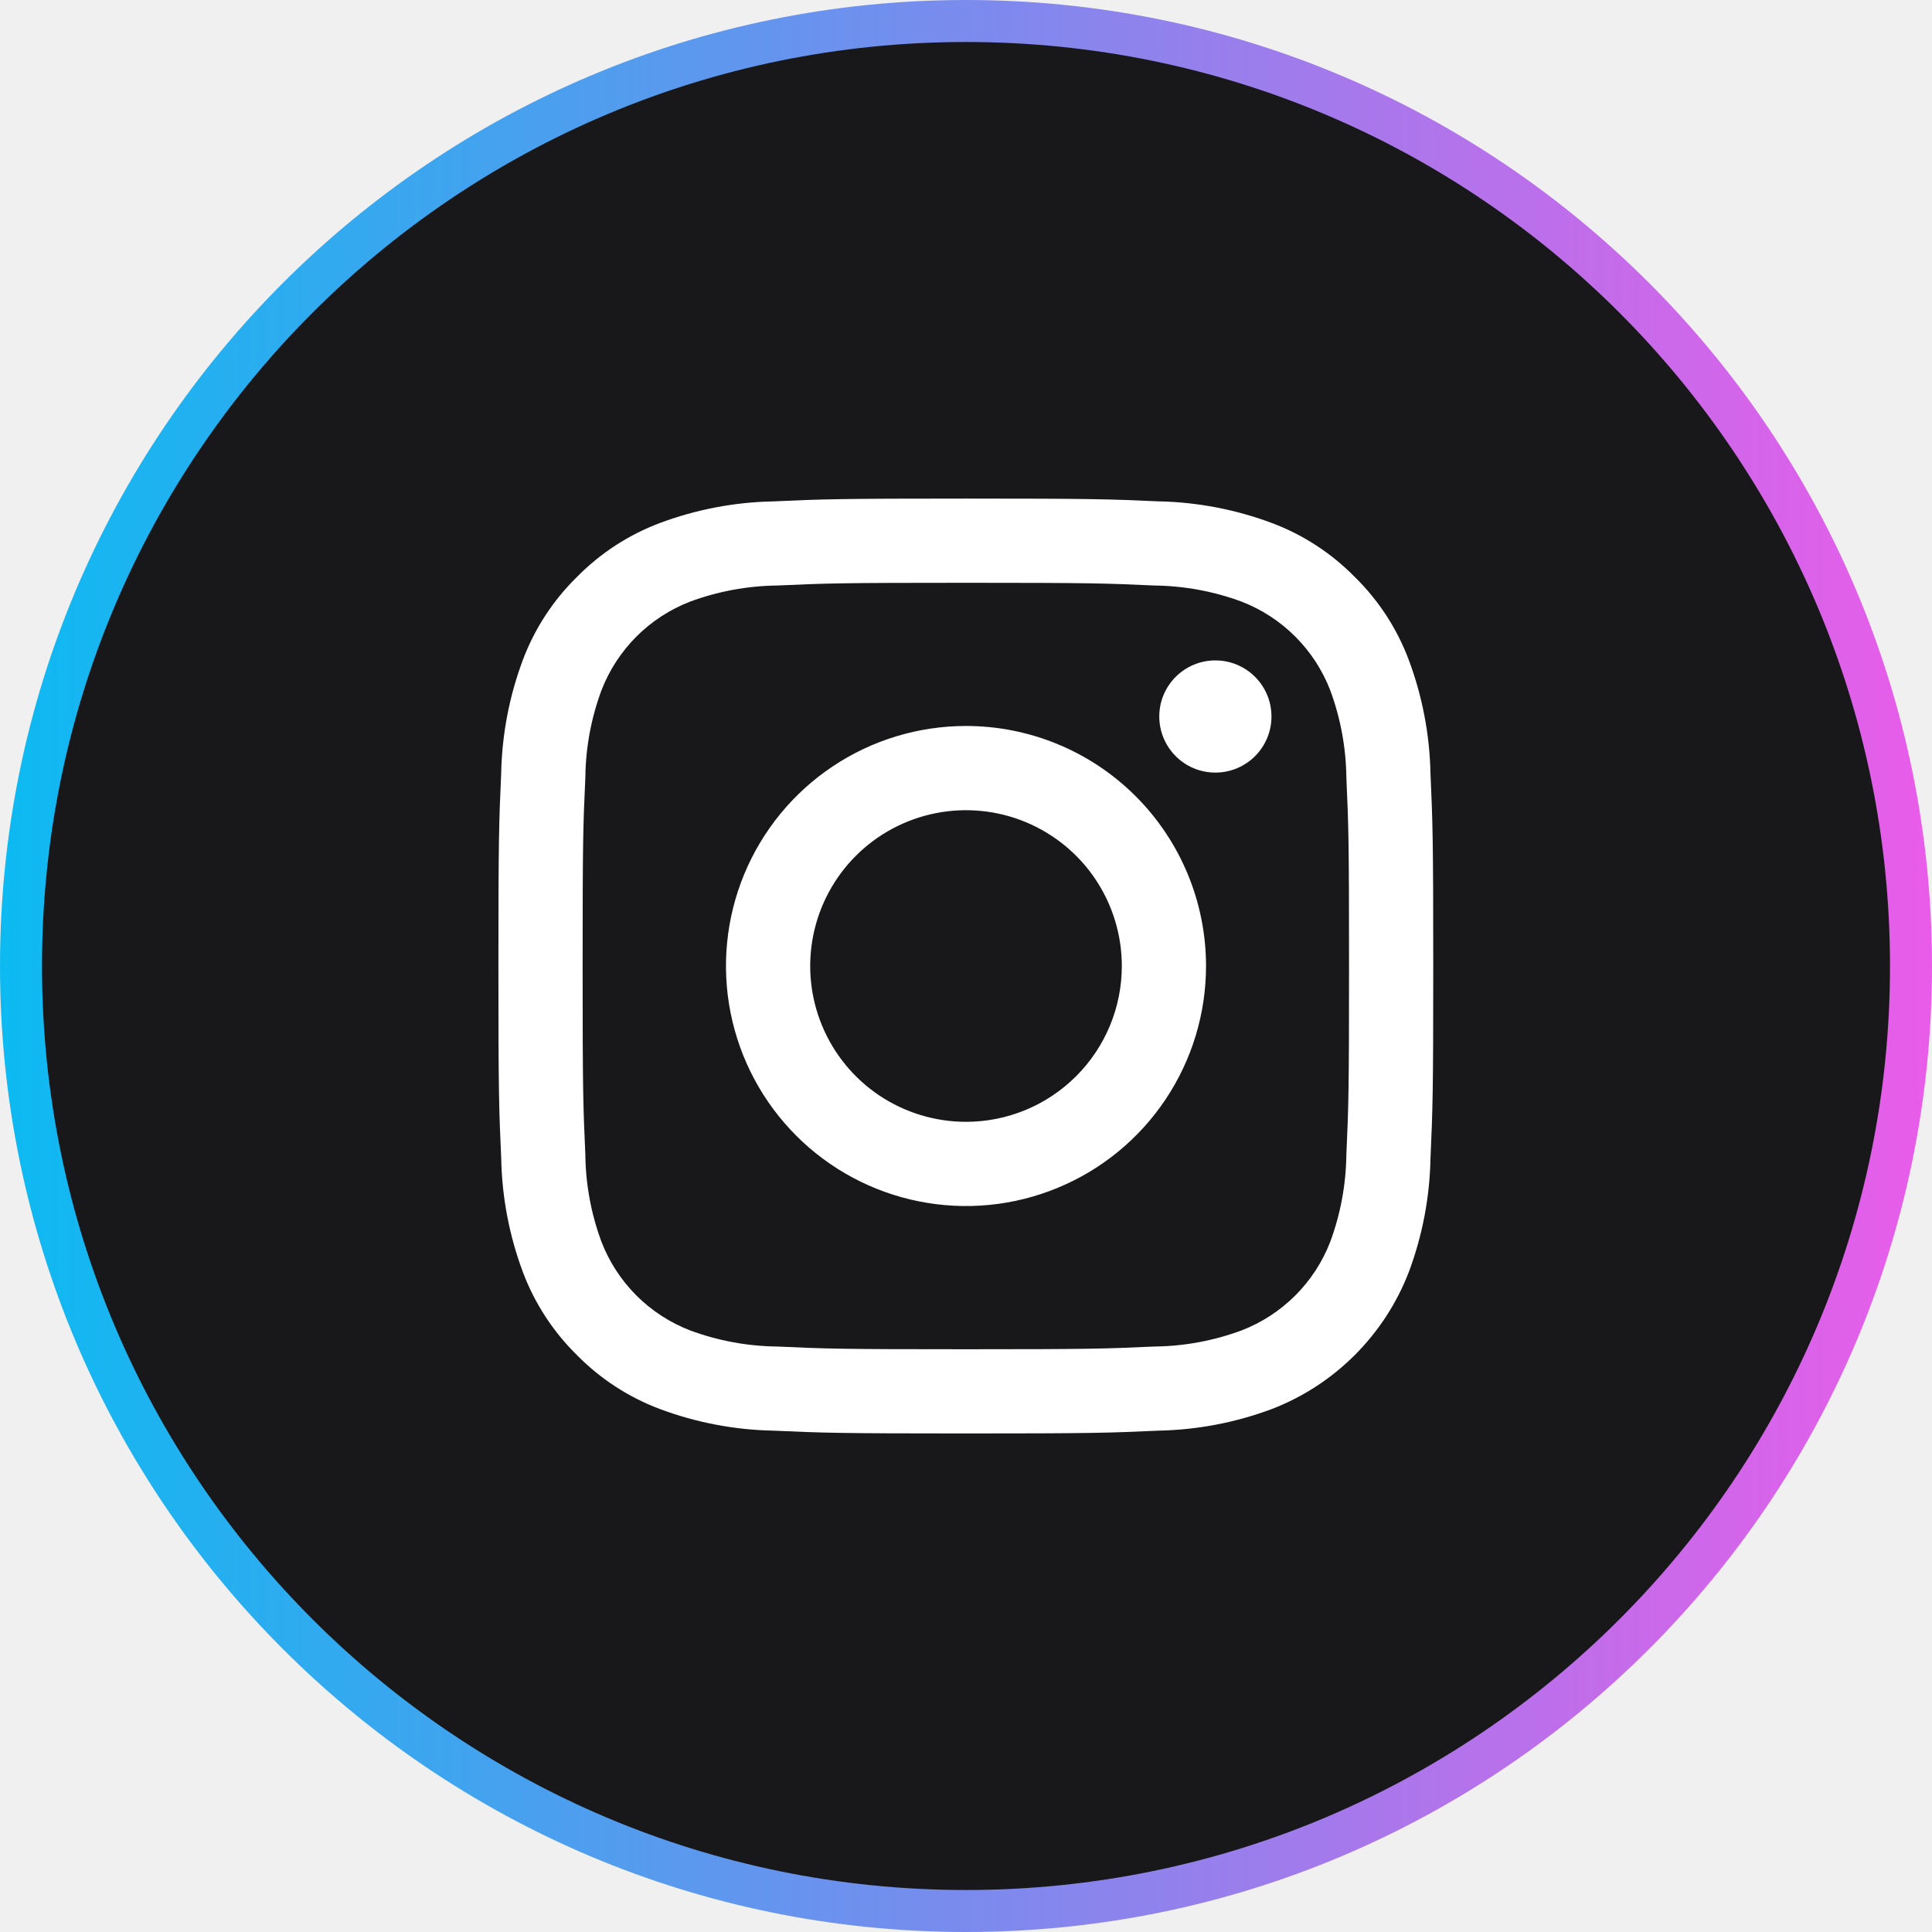
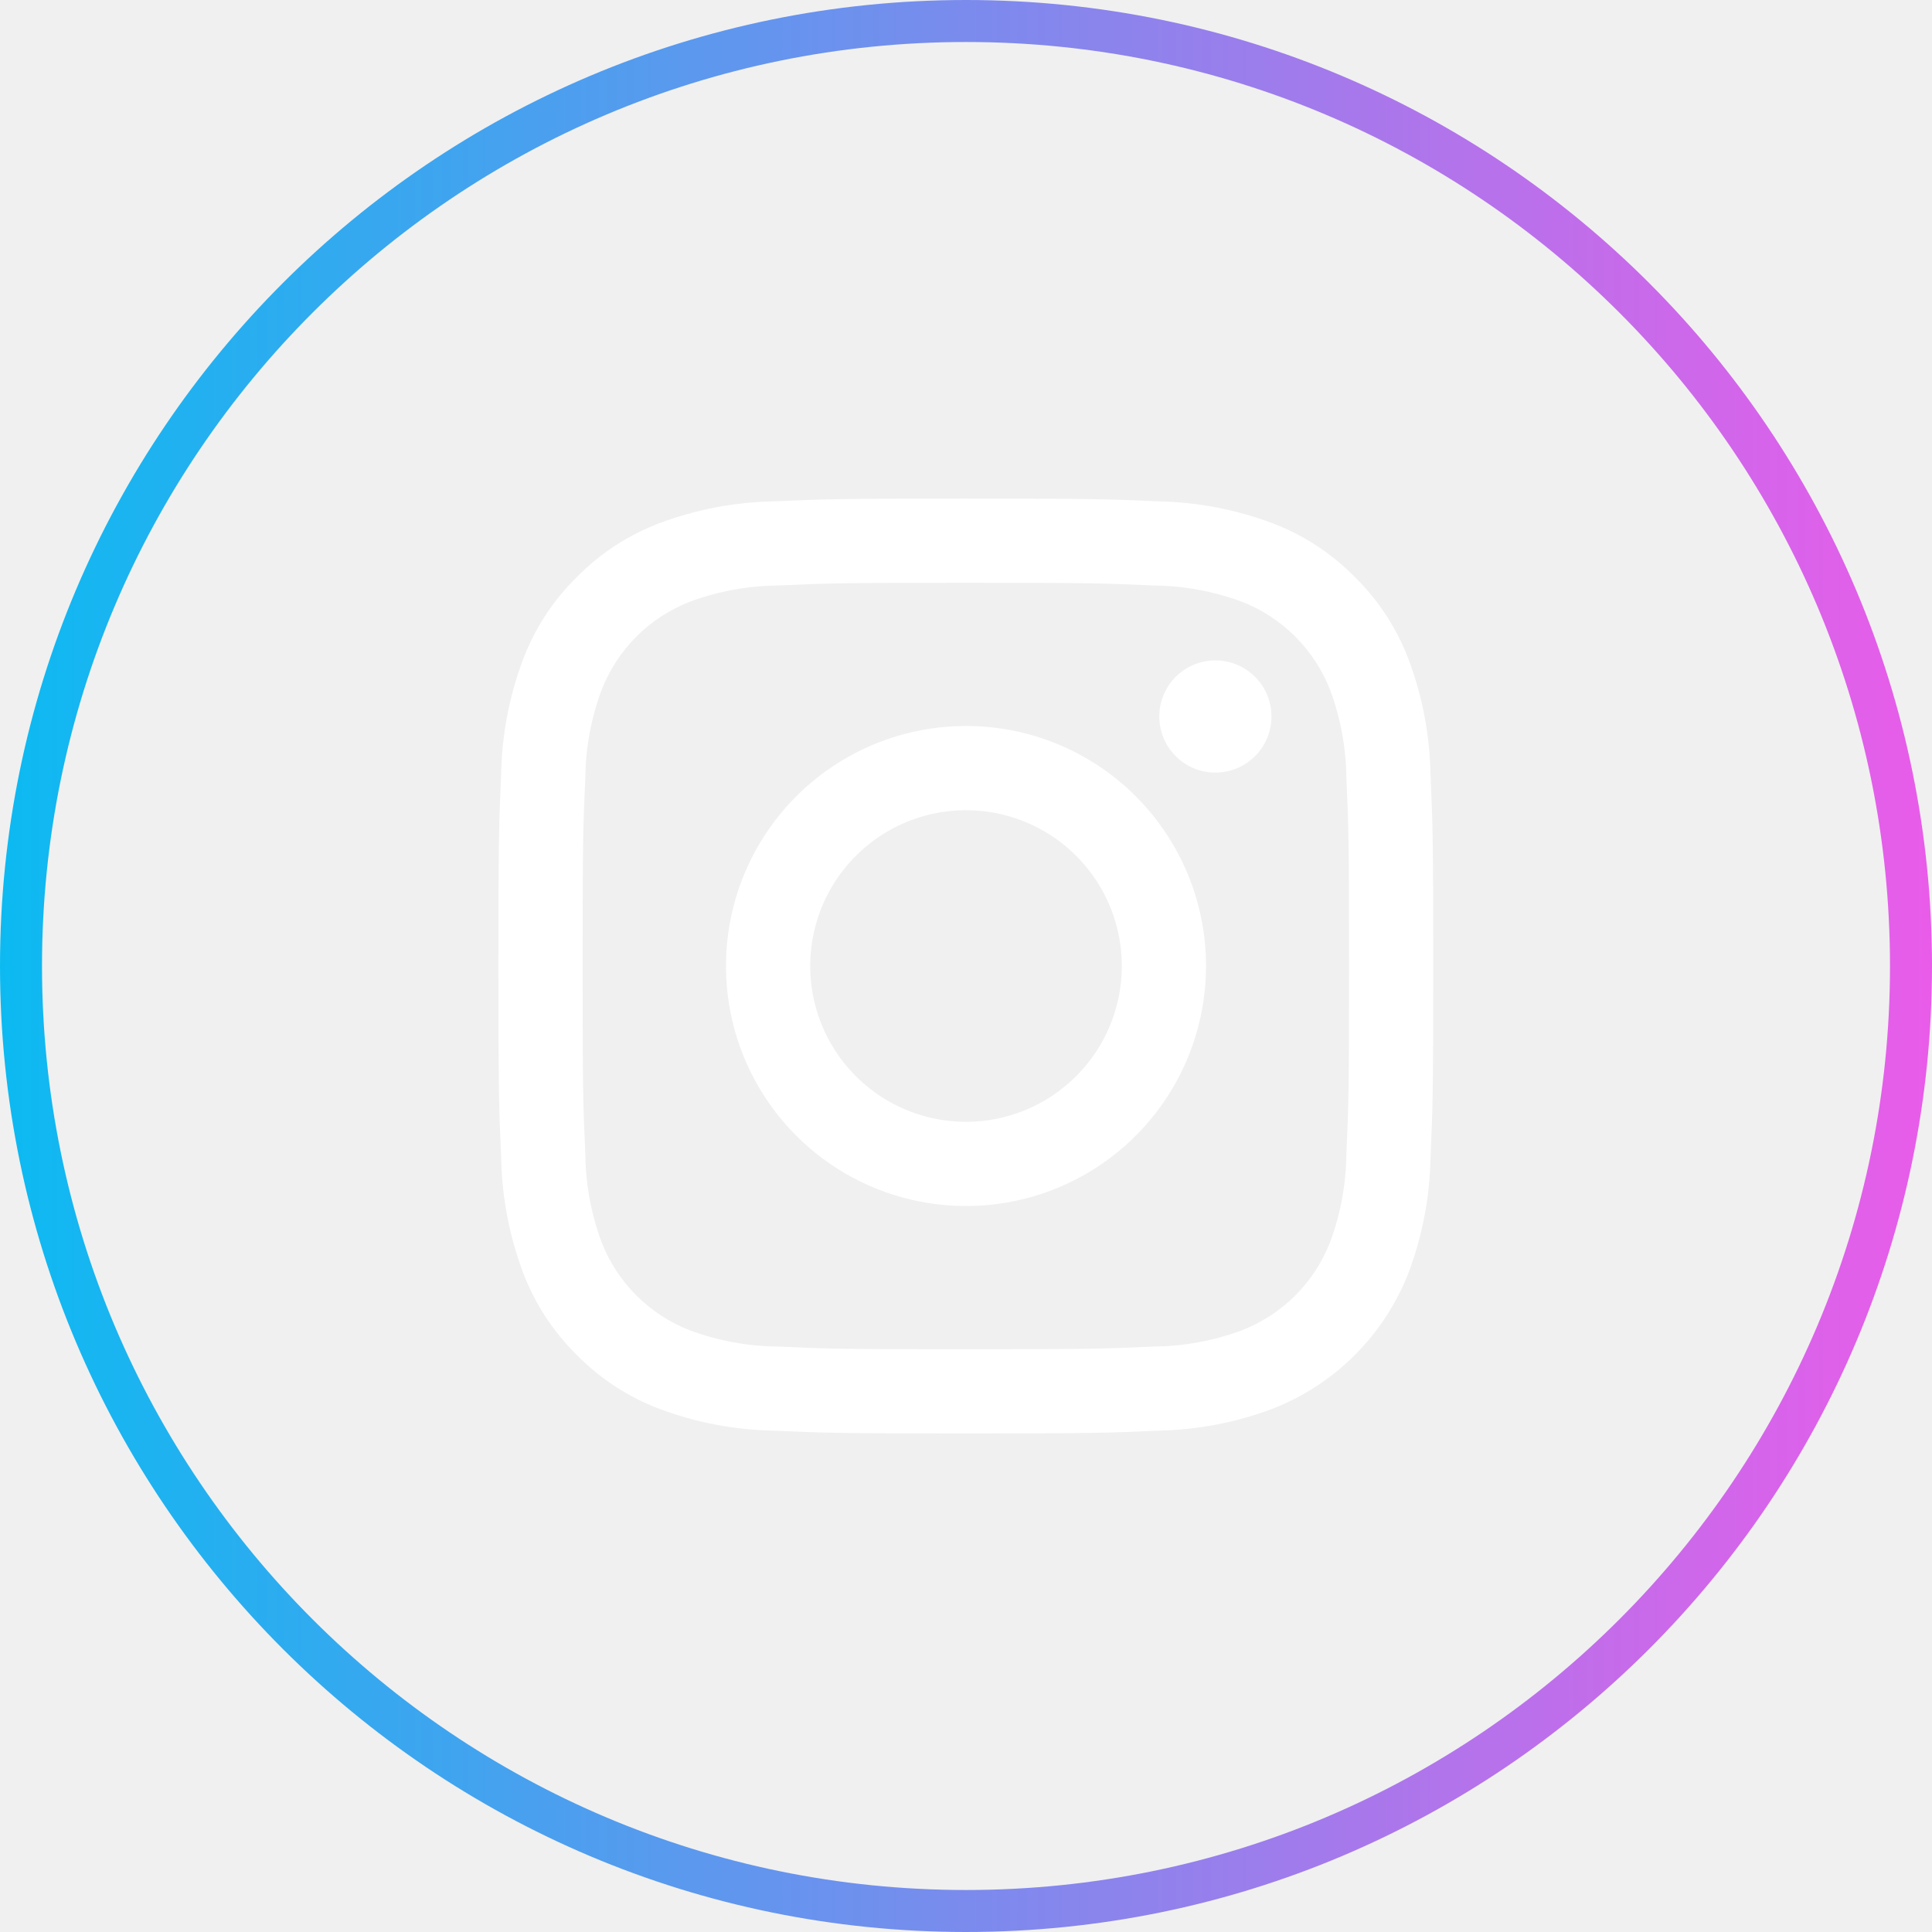
<svg xmlns="http://www.w3.org/2000/svg" width="46" height="46" viewBox="0 0 46 46" fill="none">
-   <circle cx="23" cy="23" r="22.5" fill="#18181B" stroke="url(#paint0_linear_5696_440)" />
+   <circle cx="23" cy="23" r="22.5" stroke="url(#paint0_linear_5696_440)" />
  <path d="M22.996 13.876C25.968 13.876 26.32 13.888 27.493 13.941C28.199 13.95 28.898 14.079 29.56 14.324C30.04 14.509 30.476 14.793 30.84 15.157C31.204 15.521 31.488 15.957 31.673 16.437C31.918 17.099 32.047 17.798 32.056 18.503C32.109 19.677 32.12 20.029 32.12 23.001C32.12 25.972 32.109 26.324 32.056 27.498C32.047 28.204 31.918 28.903 31.673 29.565C31.488 30.045 31.204 30.481 30.84 30.845C30.476 31.208 30.04 31.492 29.56 31.677C28.898 31.922 28.199 32.052 27.493 32.06C26.32 32.113 25.968 32.125 22.996 32.125C20.024 32.125 19.672 32.114 18.499 32.06C17.793 32.052 17.094 31.922 16.432 31.677C15.952 31.492 15.516 31.208 15.152 30.845C14.789 30.481 14.505 30.045 14.32 29.565C14.075 28.903 13.945 28.204 13.937 27.498C13.884 26.324 13.872 25.972 13.872 23.001C13.872 20.029 13.883 19.677 13.937 18.503C13.945 17.798 14.075 17.099 14.32 16.437C14.505 15.957 14.789 15.521 15.152 15.157C15.516 14.793 15.952 14.509 16.432 14.324C17.094 14.079 17.793 13.95 18.499 13.941C19.673 13.888 20.025 13.876 22.996 13.876ZM22.996 11.871C19.976 11.871 19.595 11.884 18.408 11.938C17.484 11.956 16.57 12.131 15.705 12.455C14.963 12.735 14.291 13.173 13.735 13.739C13.168 14.295 12.73 14.967 12.45 15.71C12.126 16.575 11.951 17.489 11.933 18.413C11.88 19.599 11.867 19.979 11.867 23C11.867 26.021 11.88 26.401 11.934 27.588C11.952 28.512 12.127 29.426 12.451 30.291C12.731 31.034 13.169 31.706 13.735 32.262C14.291 32.828 14.964 33.267 15.706 33.546C16.571 33.87 17.485 34.045 18.409 34.063C19.596 34.116 19.975 34.13 22.997 34.13C26.02 34.13 26.398 34.117 27.586 34.063C28.509 34.045 29.423 33.87 30.288 33.546C31.027 33.26 31.699 32.822 32.259 32.261C32.819 31.701 33.256 31.029 33.542 30.29C33.866 29.425 34.041 28.511 34.059 27.587C34.112 26.401 34.125 26.021 34.125 23C34.125 19.979 34.112 19.599 34.059 18.412C34.04 17.488 33.865 16.574 33.541 15.709C33.262 14.966 32.824 14.294 32.257 13.738C31.701 13.172 31.029 12.733 30.286 12.454C29.421 12.13 28.507 11.955 27.584 11.937C26.398 11.884 26.017 11.871 22.996 11.871Z" fill="white" />
  <path d="M23 17.285C21.87 17.285 20.765 17.62 19.825 18.248C18.885 18.876 18.153 19.769 17.72 20.813C17.288 21.857 17.174 23.006 17.395 24.115C17.616 25.224 18.16 26.242 18.959 27.041C19.758 27.841 20.777 28.385 21.885 28.605C22.994 28.826 24.143 28.713 25.187 28.28C26.232 27.848 27.124 27.115 27.752 26.175C28.38 25.235 28.715 24.131 28.715 23C28.715 21.485 28.113 20.031 27.041 18.959C25.97 17.887 24.516 17.285 23 17.285ZM23 26.71C22.267 26.71 21.549 26.492 20.939 26.085C20.329 25.677 19.854 25.098 19.573 24.42C19.292 23.742 19.219 22.996 19.362 22.276C19.505 21.557 19.858 20.896 20.377 20.377C20.896 19.858 21.557 19.505 22.276 19.362C22.996 19.219 23.742 19.292 24.42 19.573C25.098 19.854 25.677 20.329 26.085 20.939C26.492 21.549 26.71 22.267 26.71 23C26.71 23.984 26.319 24.928 25.623 25.623C24.928 26.319 23.984 26.71 23 26.71Z" fill="white" />
  <path d="M28.937 18.395C29.675 18.395 30.273 17.797 30.273 17.059C30.273 16.322 29.675 15.724 28.937 15.724C28.2 15.724 27.602 16.322 27.602 17.059C27.602 17.797 28.2 18.395 28.937 18.395Z" fill="white" />
  <defs>
    <linearGradient id="paint0_linear_5696_440" x1="0" y1="23" x2="46" y2="23" gradientUnits="userSpaceOnUse">
      <stop stop-color="#0CBAF1" />
      <stop offset="1" stop-color="#E95CE9" />
    </linearGradient>
  </defs>
</svg>
